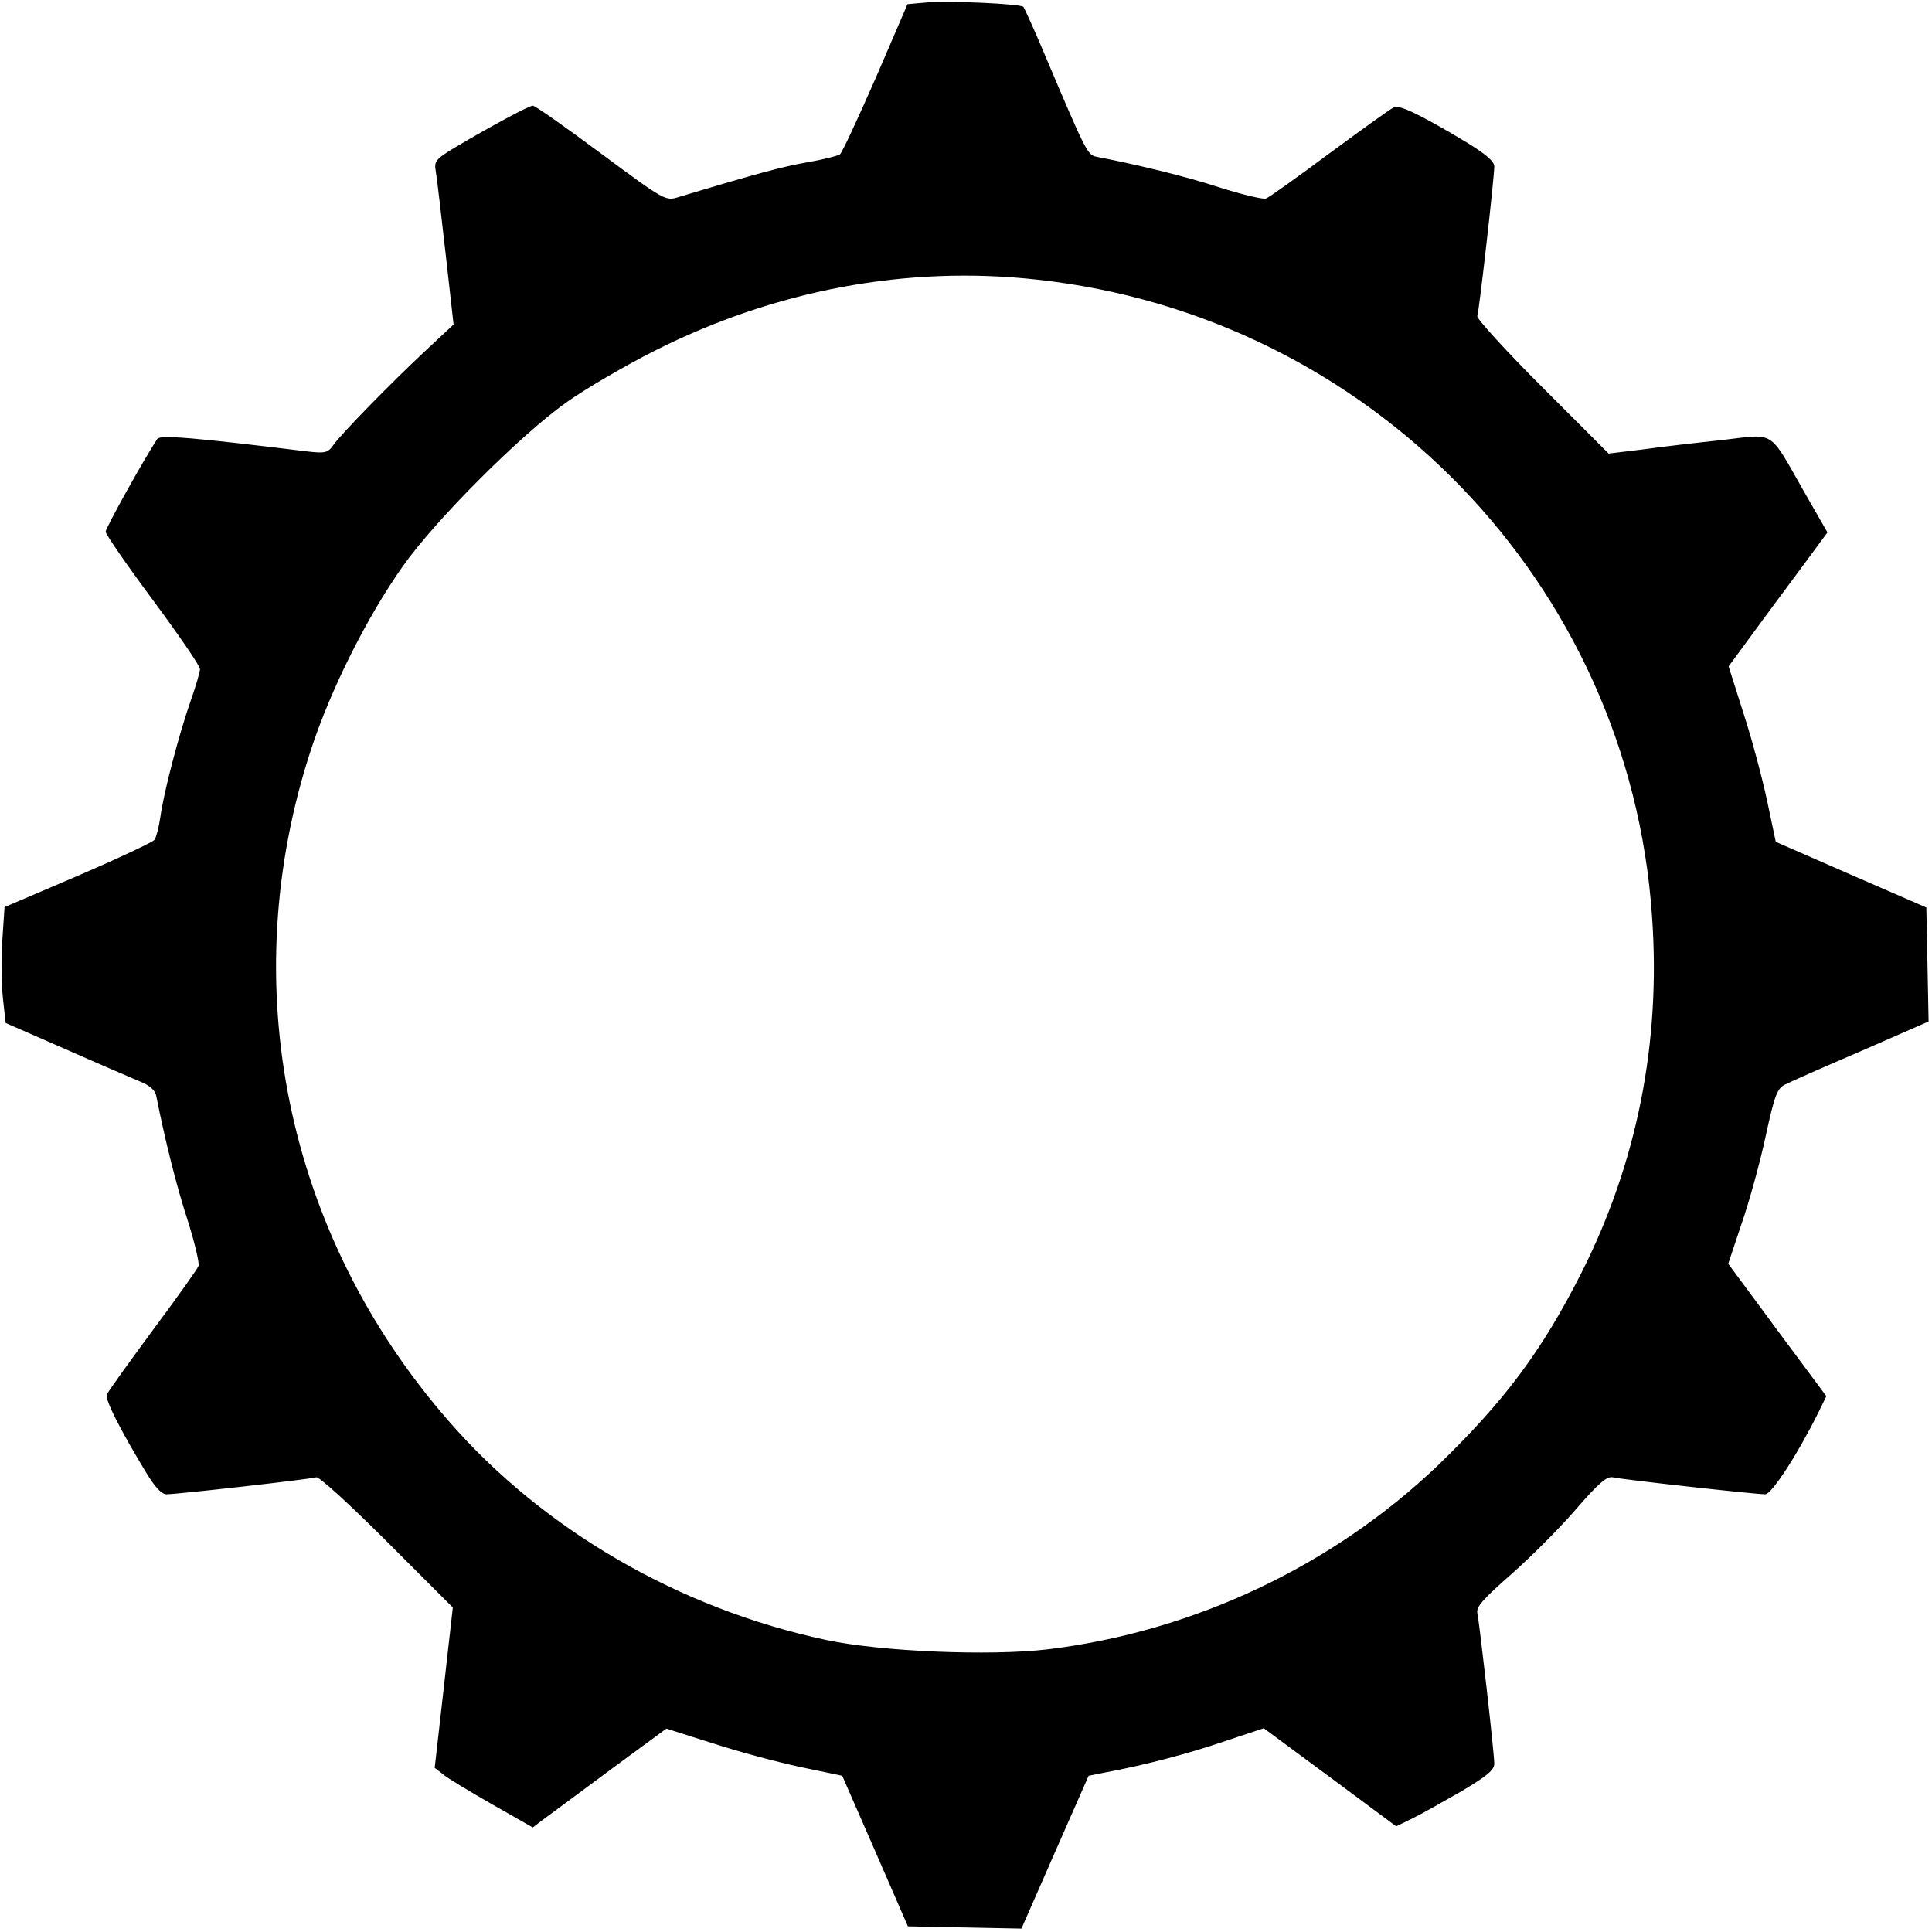
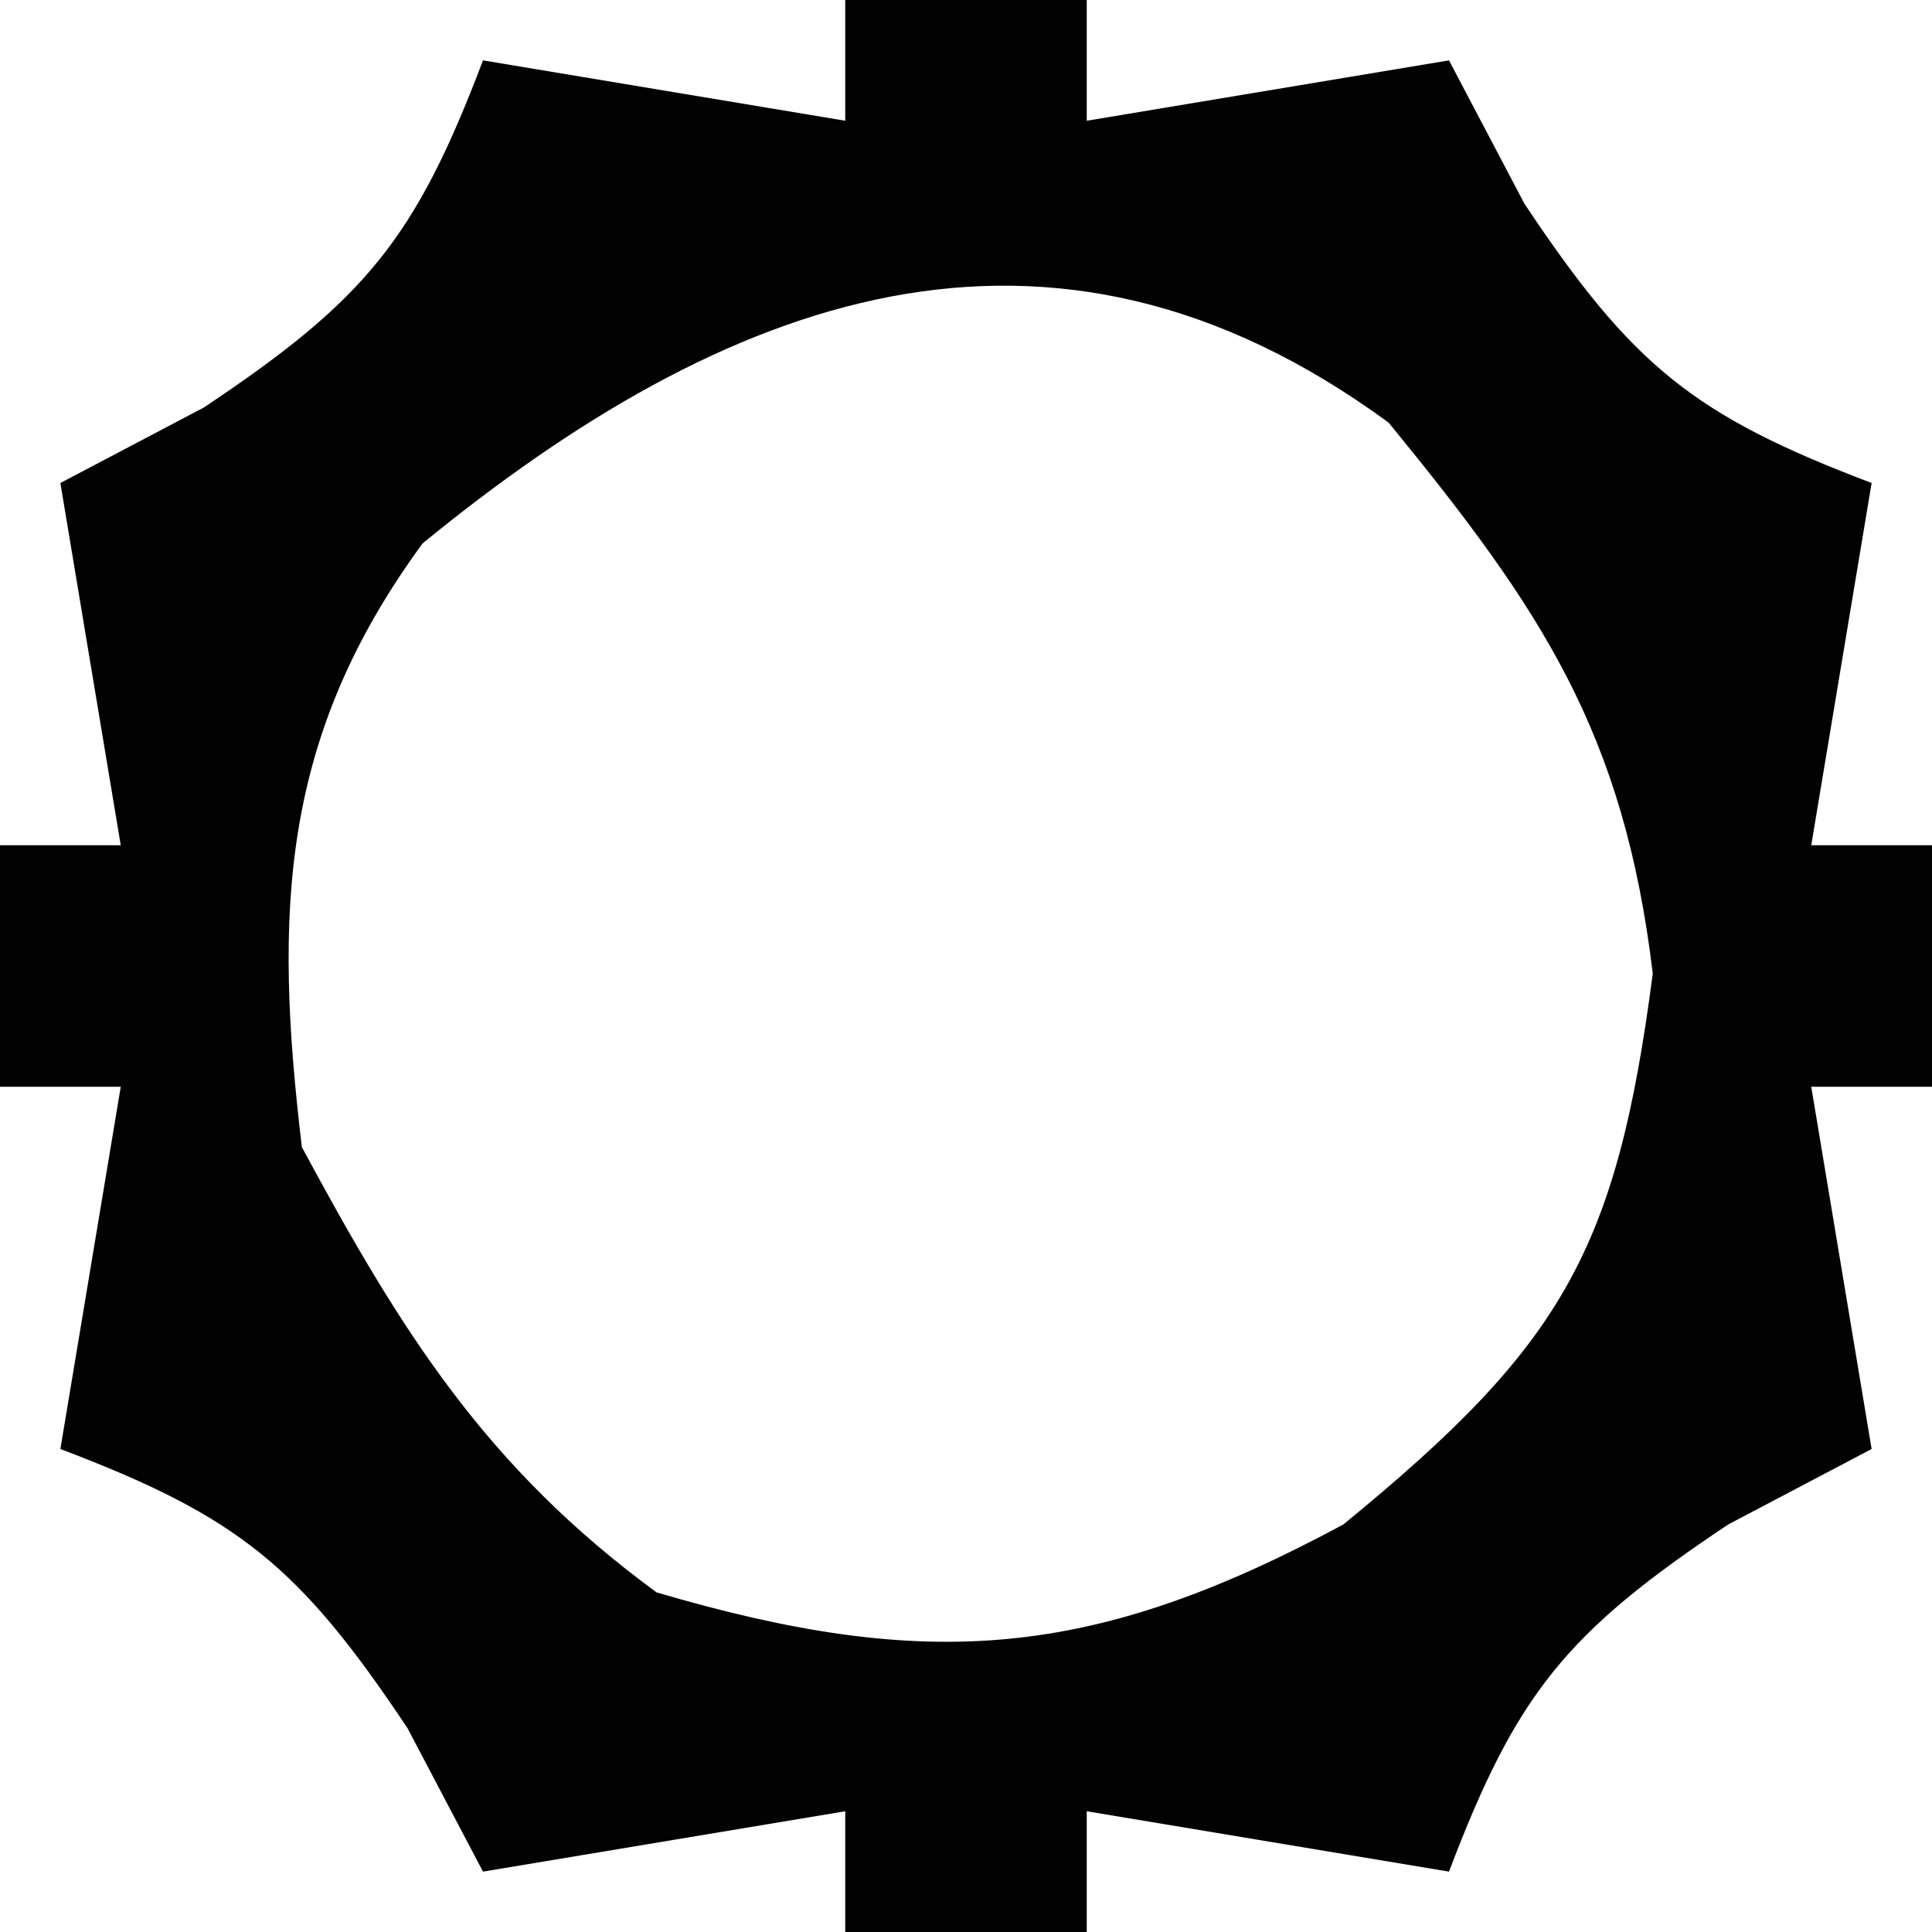
- <svg xmlns="http://www.w3.org/2000/svg" version="1.0" width="512pt" height="512pt" viewBox="0 0 512 512" preserveAspectRatio="xMidYMid meet">
-   <g transform="translate(0,512) scale(0.1,-0.1)" fill="#000000" stroke="none">
-     <path d="M2450 5113 l-45 -4 -84 -195 c-47 -107 -89 -198 -95 -203 -6 -4 -45 -14 -86 -21 -64 -11 -135 -30 -341 -92 -35 -11 -36 -11 -206 115 -94 70 -175 127 -181 127 -10 0 -112 -55 -205 -110 -53 -32 -57 -37 -52 -65 3 -16 14 -114 26 -218 l21 -187 -74 -69 c-92 -86 -225 -222 -245 -251 -14 -20 -21 -22 -72 -16 -294 36 -386 44 -394 33 -35 -53 -137 -236 -137 -246 0 -7 56 -88 125 -181 69 -93 125 -175 125 -183 0 -7 -11 -46 -25 -85 -31 -89 -71 -241 -80 -307 -4 -27 -11 -55 -16 -61 -5 -6 -96 -49 -203 -95 l-194 -83 -6 -90 c-3 -50 -2 -119 2 -154 l7 -63 160 -70 c88 -39 177 -77 198 -86 23 -9 39 -23 41 -37 24 -121 54 -240 83 -329 19 -60 32 -115 29 -122 -2 -7 -57 -84 -121 -170 -64 -87 -119 -163 -122 -171 -5 -13 35 -92 104 -206 23 -38 41 -58 54 -58 29 0 382 40 397 45 7 3 91 -74 187 -170 l175 -175 -24 -213 -24 -212 22 -17 c11 -10 70 -45 129 -79 l109 -62 26 20 c15 11 95 70 177 131 l151 111 123 -39 c67 -22 172 -50 233 -63 l110 -23 87 -199 87 -200 151 -3 150 -3 89 203 89 202 45 9 c103 19 221 50 317 83 l102 34 176 -130 175 -130 43 21 c23 11 81 44 130 72 67 40 87 56 87 73 0 28 -39 371 -45 400 -3 16 17 38 91 103 52 46 129 123 171 172 60 69 81 87 97 84 25 -6 378 -45 404 -45 17 0 86 106 141 217 l21 43 -130 175 -130 176 35 105 c20 57 49 162 64 232 24 111 31 128 52 138 13 7 104 47 202 89 l178 78 -3 151 -3 151 -200 87 -199 87 -23 109 c-13 61 -41 166 -63 233 l-39 123 111 151 c61 82 120 162 131 177 l20 27 -62 108 c-95 167 -75 153 -216 137 -66 -7 -161 -18 -211 -25 l-91 -11 -176 176 c-97 97 -174 182 -172 188 5 15 45 367 45 397 0 14 -24 34 -82 69 -114 68 -168 94 -183 88 -7 -2 -83 -57 -170 -121 -86 -64 -163 -119 -170 -121 -7 -3 -62 10 -122 29 -89 29 -211 59 -329 82 -22 5 -28 17 -131 260 -30 72 -58 133 -61 137 -9 8 -204 17 -262 11z m298 -734 c883 -96 1570 -806 1630 -1687 24 -335 -40 -655 -188 -947 -105 -207 -204 -339 -380 -509 -279 -266 -646 -440 -1034 -487 -153 -18 -442 -6 -587 25 -389 83 -748 291 -999 579 -433 495 -570 1161 -365 1783 52 158 148 350 243 484 86 122 309 345 432 433 52 37 157 98 234 137 321 162 670 227 1014 189z" />
-   </g>
+ <svg xmlns="http://www.w3.org/2000/svg" version="1.1" width="32" height="32">
+   <path d="M0 0 C1.32 0 2.64 0 4 0 C4 0.66 4 1.32 4 2 C5.98 1.67 7.96 1.34 10 1 C10.412 1.784 10.825 2.567 11.25 3.375 C13.039 6.059 14.05 6.881 17 8 C16.67 9.98 16.34 11.96 16 14 C16.66 14 17.32 14 18 14 C18 15.32 18 16.64 18 18 C17.34 18 16.68 18 16 18 C16.33 19.98 16.66 21.96 17 24 C16.216 24.413 15.432 24.825 14.625 25.25 C11.941 27.039 11.119 28.05 10 31 C8.02 30.67 6.04 30.34 4 30 C4 30.66 4 31.32 4 32 C2.68 32 1.36 32 0 32 C0 31.34 0 30.68 0 30 C-1.98 30.33 -3.96 30.66 -6 31 C-6.412 30.216 -6.825 29.433 -7.25 28.625 C-9.039 25.941 -10.05 25.119 -13 24 C-12.67 22.02 -12.34 20.04 -12 18 C-12.66 18 -13.32 18 -14 18 C-14 16.68 -14 15.36 -14 14 C-13.34 14 -12.68 14 -12 14 C-12.33 12.02 -12.66 10.04 -13 8 C-12.216 7.588 -11.432 7.175 -10.625 6.75 C-7.941 4.961 -7.119 3.95 -6 1 C-3.03 1.495 -3.03 1.495 0 2 C0 1.34 0 0.68 0 0 Z M-7 9 C-9.352 12.208 -9.468 15.096 -9 19 C-7.35 22.065 -5.944 24.308 -3.125 26.375 C1.366 27.696 4.101 27.484 8.25 25.25 C11.883 22.277 12.775 20.722 13.375 16.125 C12.895 12.128 11.533 10.095 9 7 C3.351 2.857 -1.997 4.907 -7 9 Z " fill="#020202" transform="translate(14,0)" />
</svg>
